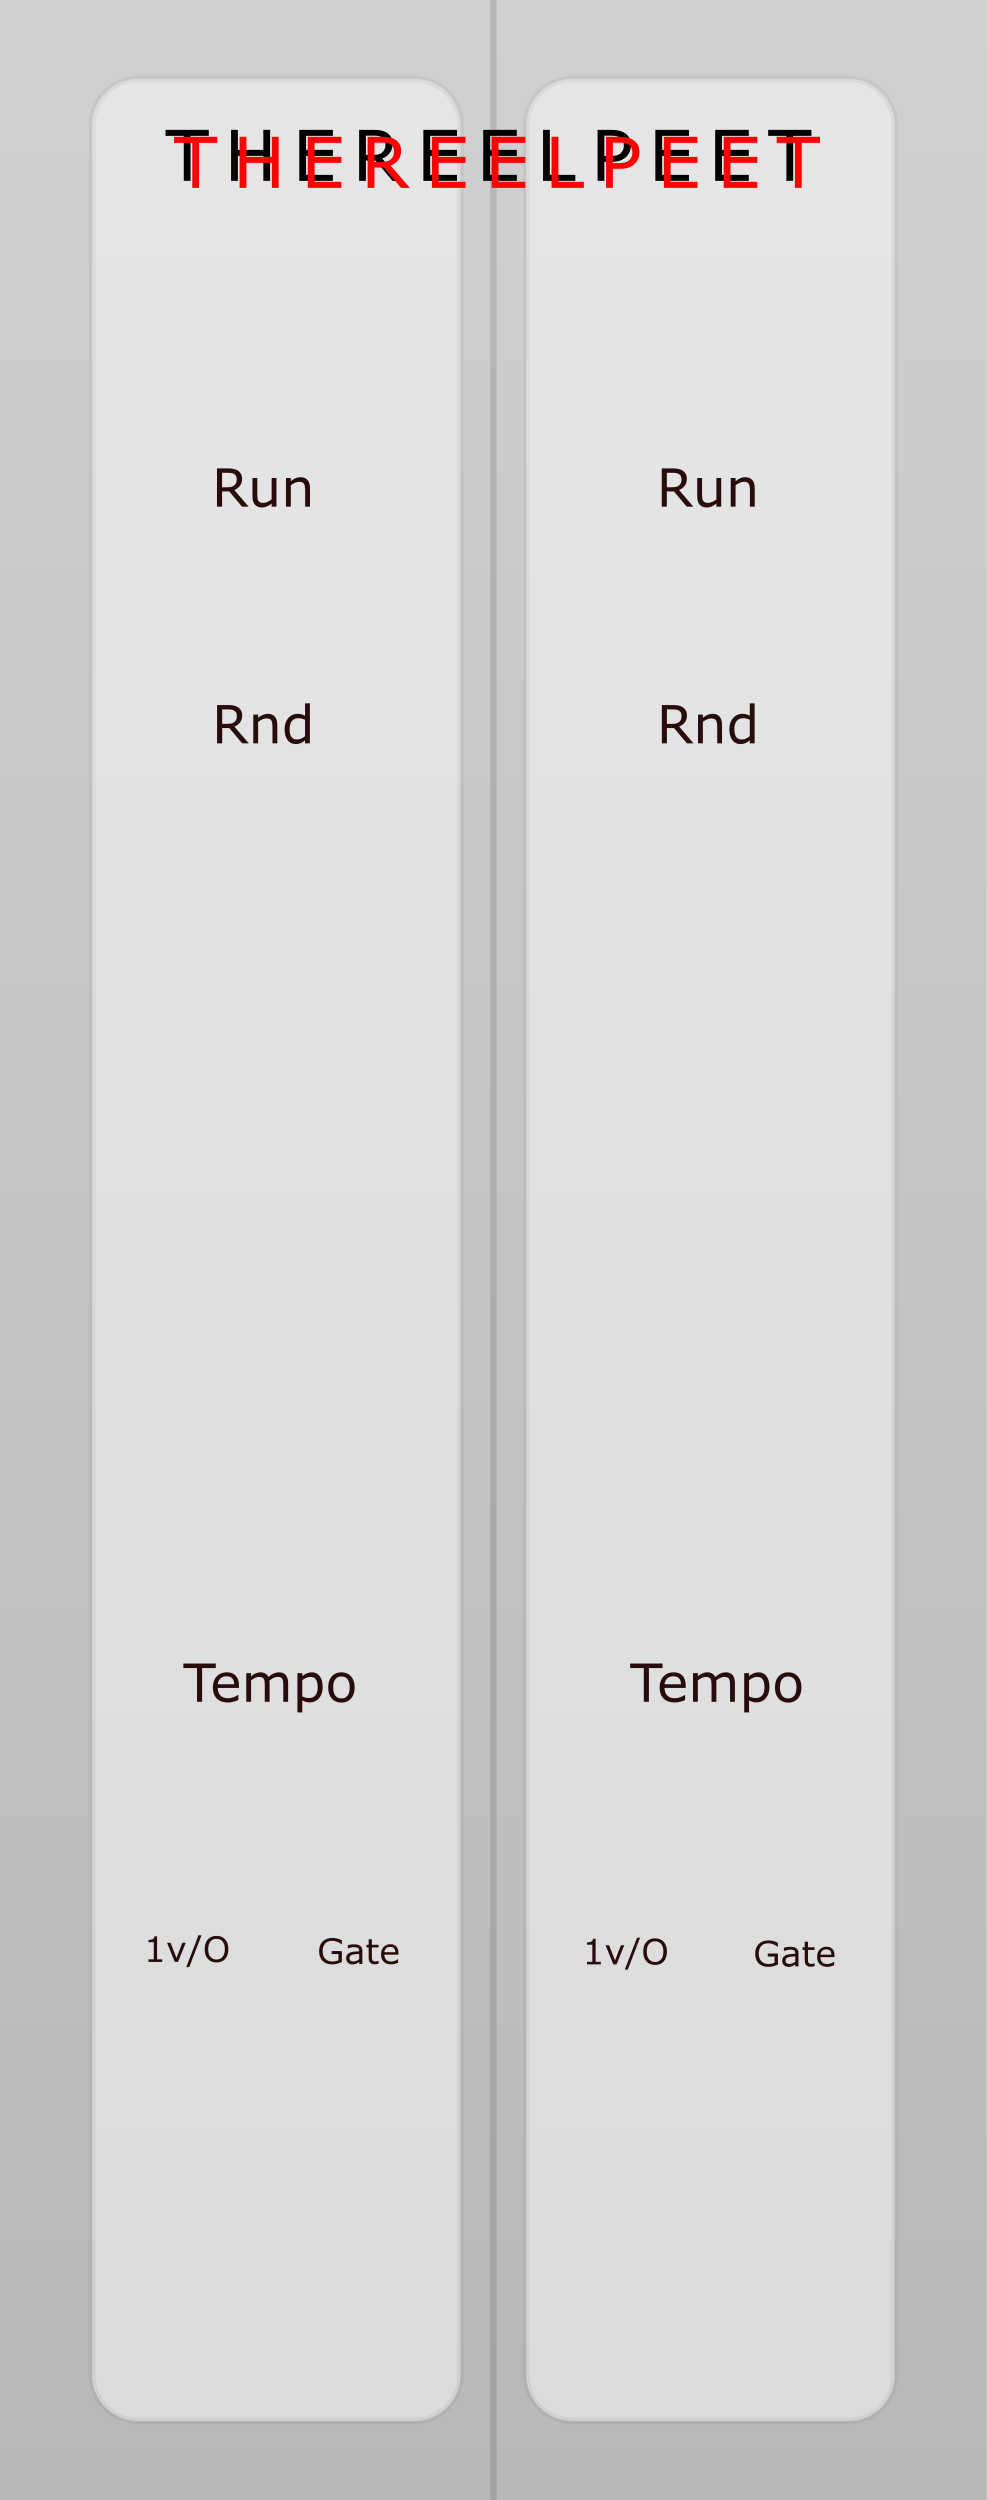
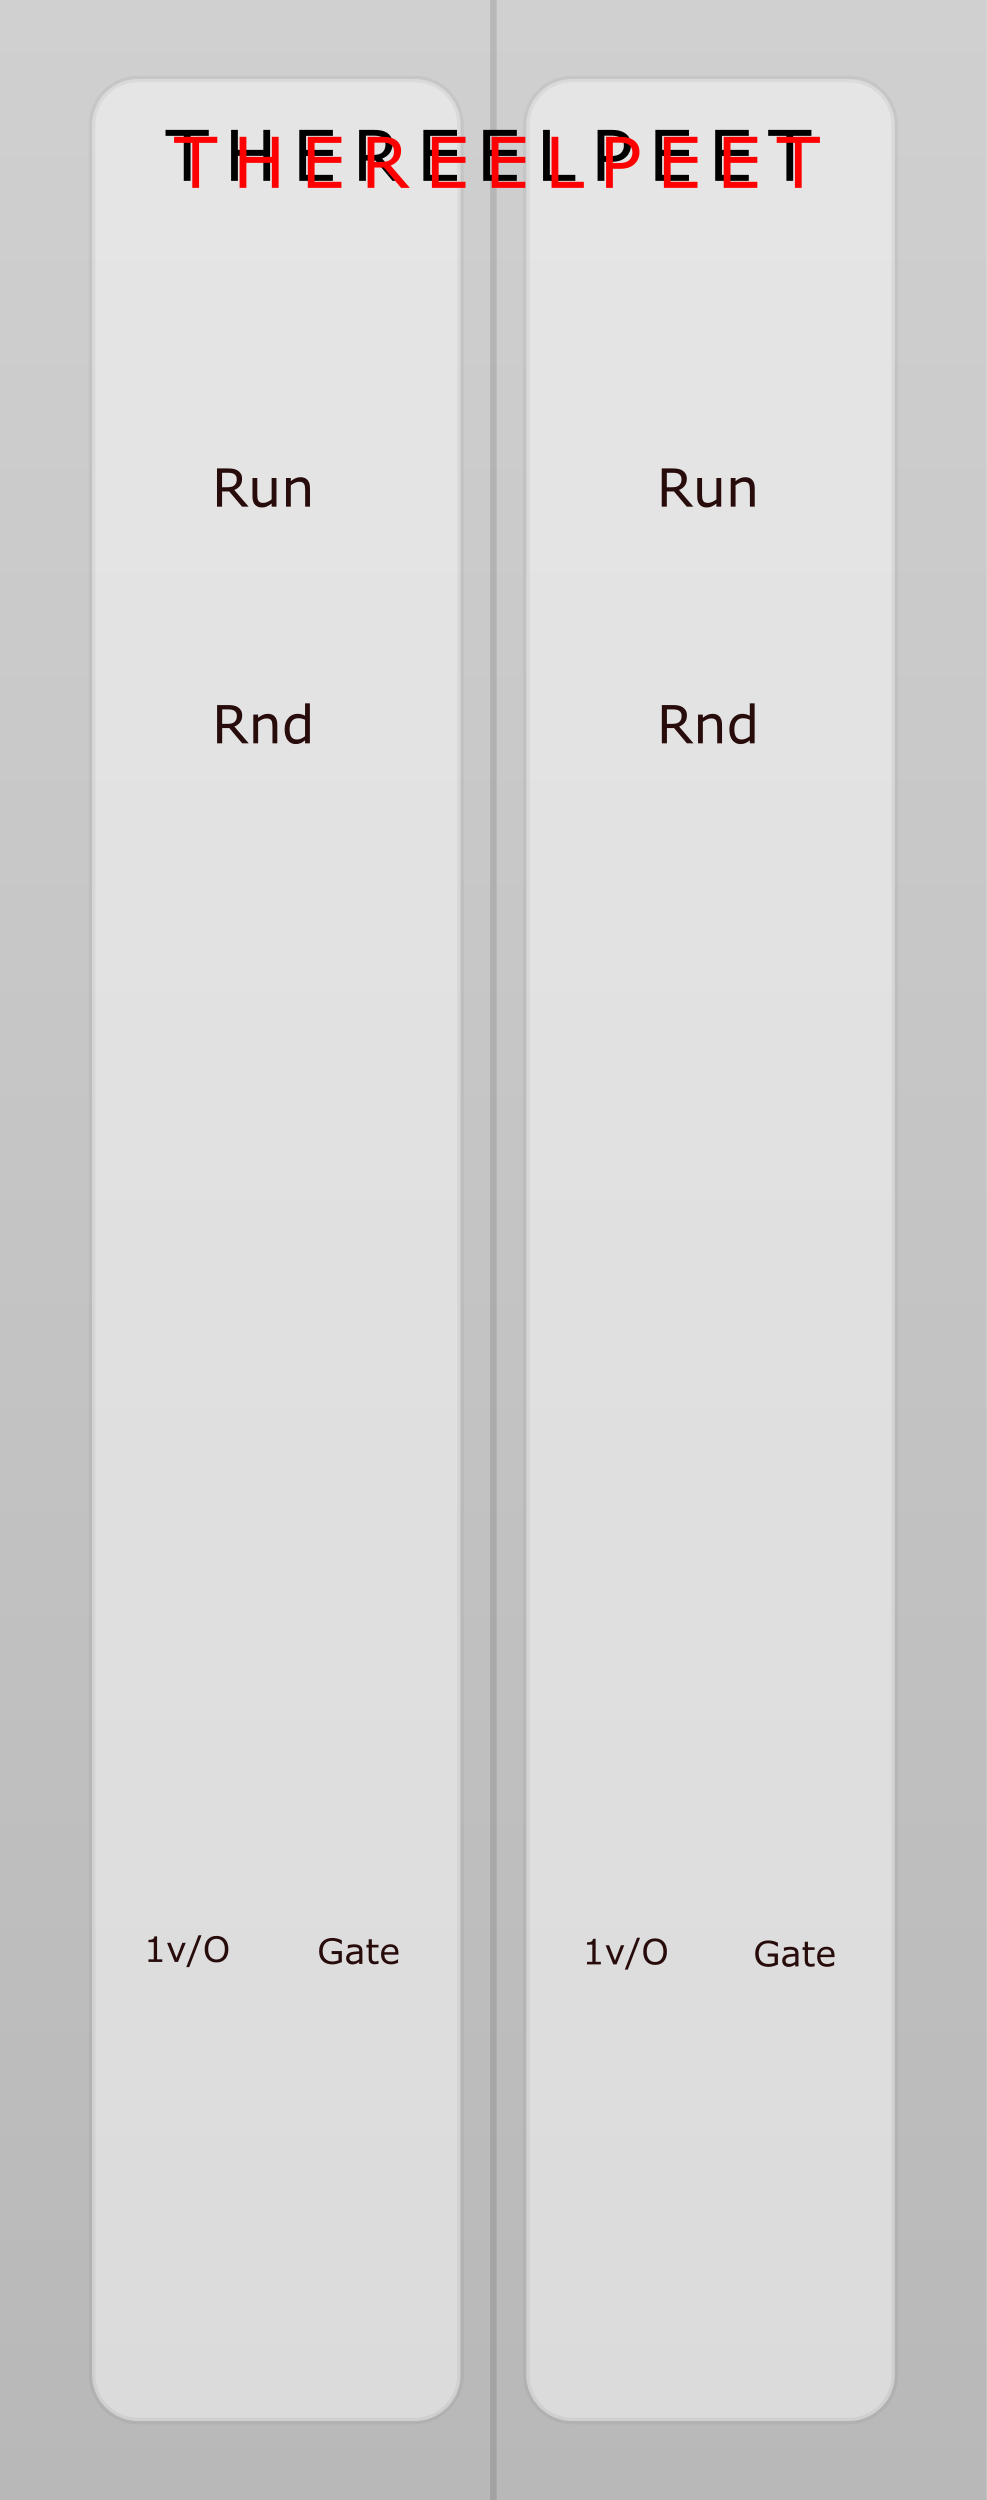
<svg xmlns="http://www.w3.org/2000/svg" width="150" height="380" viewBox="0 0 150 380" version="1.1" id="svg1">
  <defs id="defs1">
    <linearGradient id="bgGrad" x1="0" y1="0" x2="0" y2="380" gradientUnits="userSpaceOnUse">
      <stop offset="0%" stop-color="#d0d0d0" id="stop1" />
      <stop offset="100%" stop-color="#b8b8b8" id="stop2" />
    </linearGradient>
    <clipPath id="laneClip">
      <rect x="14" y="12" width="56" height="356" rx="7" ry="7" id="rect2" />
      <rect x="80" y="12" width="56" height="356" rx="7" ry="7" id="rect3" />
    </clipPath>
  </defs>
  <rect id="panel" x="0" y="0" width="150" height="380" fill="url(#bgGrad)" />
  <g id="hatchOverlay" opacity="0.10">



+ 
    ...
  </g>
  <rect x="14" y="12" width="56" height="356" rx="7" ry="7" fill="#f7f7f7" opacity="0.55" stroke="#000000" stroke-opacity="0.08" stroke-width="1" id="laneA" />
  <rect x="80" y="12" width="56" height="356" rx="7" ry="7" fill="#f7f7f7" opacity="0.55" stroke="#000000" stroke-opacity="0.08" stroke-width="1" id="laneB" />
  <rect x="74.5" y="0" width="1" height="380" fill="#000000" opacity="0.12" id="centerSeam" />
-   <path d="m 100.708,253.547 h -2.078 v 5.129 h -0.773 v -5.129 h -2.078 v -0.688 h 4.93 z m 3.516,3.023 h -3.215 q 0,0.402 0.121,0.703 0.121,0.297 0.332,0.488 0.203,0.188 0.48,0.281 0.281,0.094 0.617,0.094 0.445,0 0.895,-0.176 0.453,-0.18 0.645,-0.352 h 0.039 v 0.801 q -0.371,0.156 -0.758,0.262 -0.387,0.105 -0.812,0.105 -1.086,0 -1.695,-0.586 -0.609,-0.59 -0.609,-1.672 0,-1.07 0.582,-1.699 0.586,-0.629 1.539,-0.629 0.883,0 1.359,0.516 0.48,0.516 0.48,1.465 z m -0.715,-0.562 q -0.004,-0.578 -0.293,-0.895 -0.285,-0.316 -0.871,-0.316 -0.59,0 -0.941,0.348 -0.348,0.348 -0.395,0.863 z m 8.195,2.668 h -0.734 v -2.484 q 0,-0.281 -0.027,-0.543 -0.023,-0.262 -0.105,-0.418 -0.09,-0.168 -0.258,-0.254 -0.168,-0.086 -0.484,-0.086 -0.309,0 -0.617,0.156 -0.309,0.152 -0.617,0.391 0.012,0.09 0.019,0.211 0.008,0.117 0.008,0.234 v 2.793 h -0.734 v -2.484 q 0,-0.289 -0.027,-0.547 -0.023,-0.262 -0.105,-0.418 -0.09,-0.168 -0.258,-0.25 -0.168,-0.086 -0.484,-0.086 -0.301,0 -0.605,0.148 -0.301,0.148 -0.602,0.379 v 3.258 h -0.734 v -4.363 h 0.734 v 0.484 q 0.344,-0.285 0.684,-0.445 0.344,-0.16 0.73,-0.16 0.445,0 0.754,0.188 0.312,0.188 0.465,0.52 0.445,-0.375 0.812,-0.539 0.367,-0.168 0.785,-0.168 0.719,0 1.059,0.438 0.344,0.434 0.344,1.215 z m 5.254,-2.234 q 0,0.531 -0.152,0.973 -0.152,0.438 -0.43,0.742 -0.258,0.289 -0.609,0.449 -0.348,0.156 -0.738,0.156 -0.34,0 -0.617,-0.074 -0.273,-0.074 -0.559,-0.23 v 1.828 h -0.734 v -5.973 h 0.734 v 0.457 q 0.293,-0.246 0.656,-0.41 0.367,-0.168 0.781,-0.168 0.789,0 1.227,0.598 0.441,0.594 0.441,1.652 z m -0.758,0.019 q 0,-0.789 -0.27,-1.18 -0.27,-0.391 -0.828,-0.391 -0.316,0 -0.637,0.137 -0.32,0.137 -0.613,0.359 v 2.473 q 0.312,0.141 0.535,0.191 0.227,0.051 0.512,0.051 0.613,0 0.957,-0.414 0.344,-0.414 0.344,-1.227 z m 5.621,0.035 q 0,1.066 -0.547,1.684 -0.547,0.617 -1.465,0.617 -0.926,0 -1.473,-0.617 -0.543,-0.617 -0.543,-1.684 0,-1.066 0.543,-1.684 0.547,-0.621 1.473,-0.621 0.918,0 1.465,0.621 0.547,0.617 0.547,1.684 z m -0.758,0 q 0,-0.848 -0.332,-1.258 -0.332,-0.414 -0.922,-0.414 -0.598,0 -0.93,0.414 -0.328,0.41 -0.328,1.258 0,0.82 0.332,1.246 0.332,0.422 0.926,0.422 0.586,0 0.918,-0.418 0.336,-0.422 0.336,-1.25 z" id="text17-4" style="font-size:8px;-inkscape-font-specification:'sans-serif, Normal';letter-spacing:0px;fill:#280b0b" aria-label="Tempo" />
  <text xml:space="preserve" style="text-align:start;writing-mode:lr-tb;direction:ltr;text-anchor:start;fill:#000000" x="89.211" y="45.627" id="text5">
    <tspan id="tspan5" x="89.211" y="45.627" />
  </text>
  <text xml:space="preserve" style="font-style:normal;font-variant:normal;font-weight:normal;font-stretch:normal;font-size:10.667px;font-family:sans-serif;-inkscape-font-specification:'sans-serif, Normal';font-variant-ligatures:normal;font-variant-caps:normal;font-variant-numeric:normal;font-variant-east-asian:normal;text-align:start;writing-mode:lr-tb;direction:ltr;text-anchor:start;fill:#000000" x="37.661" y="75.322" id="text2">
    <tspan id="tspan2" />
  </text>
  <text xml:space="preserve" style="font-style:normal;font-variant:normal;font-weight:normal;font-stretch:normal;font-size:10.667px;font-family:sans-serif;-inkscape-font-specification:'sans-serif, Normal';font-variant-ligatures:normal;font-variant-caps:normal;font-variant-numeric:normal;font-variant-east-asian:normal;text-align:start;writing-mode:lr-tb;direction:ltr;text-anchor:start;fill:#000000" x="41.427" y="71.179" id="text3">
    <tspan id="tspan3" x="41.427" y="71.179" />
  </text>
  <path d="m 31.734,20.654 h -2.771 v 6.839 h -1.031 v -6.839 h -2.771 v -0.917 h 6.573 z m 9.324,6.839 h -1.031 v -3.797 h -3.87 v 3.797 H 35.125 v -7.755 h 1.031 v 3.042 h 3.87 v -3.042 h 1.031 z m 9.543,0 H 45.491 v -7.755 h 5.109 v 0.917 h -4.078 v 2.125 h 4.078 v 0.917 h -4.078 v 2.88 h 4.078 z m 10.402,0 h -1.339 l -2.594,-3.083 h -1.453 v 3.083 h -1.031 v -7.755 h 2.172 q 0.703,0 1.172,0.094 0.469,0.089 0.844,0.323 0.422,0.266 0.656,0.672 0.24,0.401 0.24,1.021 0,0.839 -0.422,1.406 -0.422,0.563 -1.161,0.849 z m -2.411,-5.573 q 0,-0.333 -0.12,-0.589 -0.115,-0.26 -0.385,-0.438 -0.224,-0.151 -0.531,-0.208 -0.307,-0.062 -0.724,-0.062 h -1.214 v 2.927 h 1.042 q 0.49,0 0.854,-0.083 0.365,-0.089 0.62,-0.323 0.234,-0.219 0.344,-0.5 0.115,-0.286 0.115,-0.724 z m 10.871,5.573 h -5.109 v -7.755 h 5.109 v 0.917 h -4.078 v 2.125 h 4.078 v 0.917 h -4.078 v 2.88 h 4.078 z m 9.095,0 h -5.109 v -7.755 h 5.109 v 0.917 H 74.479 v 2.125 h 4.078 v 0.917 H 74.479 v 2.88 h 4.078 z m 8.892,0 h -4.906 v -7.755 h 1.031 v 6.839 h 3.875 z m 8.454,-5.411 q 0,0.516 -0.182,0.958 -0.177,0.438 -0.5,0.76 -0.401,0.401 -0.948,0.604 -0.547,0.198 -1.38,0.198 h -1.031 v 2.891 h -1.031 v -7.755 h 2.104 q 0.698,0 1.182,0.12 0.484,0.115 0.859,0.365 0.443,0.297 0.682,0.74 0.245,0.443 0.245,1.12 z m -1.073,0.026 q 0,-0.401 -0.141,-0.698 -0.141,-0.297 -0.427,-0.484 -0.25,-0.161 -0.573,-0.229 -0.318,-0.073 -0.807,-0.073 h -1.021 v 3.099 h 0.87 q 0.625,0 1.016,-0.109 0.391,-0.115 0.635,-0.359 0.245,-0.25 0.344,-0.526 0.104,-0.276 0.104,-0.62 z m 9.892,5.385 h -5.109 v -7.755 h 5.109 v 0.917 h -4.078 v 2.125 h 4.078 v 0.917 h -4.078 v 2.88 h 4.078 z m 9.095,0 h -5.109 v -7.755 h 5.109 v 0.917 H 109.738 v 2.125 h 4.078 v 0.917 H 109.738 v 2.88 h 4.078 z m 9.517,-6.839 h -2.771 v 6.839 h -1.031 v -6.839 h -2.771 v -0.917 h 6.573 z" id="text8" style="font-size:10.667px;-inkscape-font-specification:'sans-serif, Normal';letter-spacing:2.35px" aria-label="THEREELPEET" />
  <path d="m 33.028,21.714 h -2.771 v 6.839 h -1.031 v -6.839 h -2.771 v -0.917 h 6.573 z m 9.324,6.839 h -1.031 v -3.797 h -3.87 v 3.797 h -1.031 v -7.755 h 1.031 V 23.84 h 3.87 v -3.042 h 1.031 z m 9.543,0 h -5.109 v -7.755 h 5.109 v 0.917 H 47.816 V 23.84 h 4.078 v 0.917 h -4.078 v 2.88 h 4.078 z m 10.402,0 H 60.958 L 58.364,25.47 H 56.911 v 3.083 h -1.031 v -7.755 h 2.172 q 0.703,0 1.172,0.094 0.469,0.089 0.844,0.323 0.422,0.266 0.656,0.672 0.24,0.401 0.24,1.021 0,0.839 -0.422,1.406 -0.422,0.563 -1.161,0.849 z m -2.411,-5.573 q 0,-0.333 -0.12,-0.589 -0.115,-0.26 -0.385,-0.438 -0.224,-0.151 -0.531,-0.208 -0.307,-0.062 -0.724,-0.062 H 56.911 v 2.927 h 1.042 q 0.49,0 0.854,-0.083 0.365,-0.089 0.62,-0.323 0.234,-0.219 0.344,-0.5 0.115,-0.286 0.115,-0.724 z m 10.871,5.573 h -5.109 v -7.755 h 5.109 v 0.917 H 66.678 V 23.84 h 4.078 v 0.917 h -4.078 v 2.88 h 4.078 z m 9.095,0 H 74.741 v -7.755 h 5.109 v 0.917 H 75.773 V 23.84 h 4.078 v 0.917 h -4.078 v 2.88 h 4.078 z m 8.892,0 h -4.906 v -7.755 h 1.031 v 6.839 h 3.875 z m 8.454,-5.411 q 0,0.516 -0.182,0.958 -0.177,0.438 -0.5,0.76 -0.401,0.401 -0.948,0.604 -0.547,0.198 -1.38,0.198 h -1.031 v 2.891 h -1.031 v -7.755 h 2.104 q 0.698,0 1.182,0.12 0.484,0.115 0.859,0.365 0.443,0.297 0.682,0.74 0.245,0.443 0.245,1.12 z m -1.073,0.026 q 0,-0.401 -0.141,-0.698 -0.141,-0.297 -0.427,-0.484 -0.25,-0.161 -0.573,-0.229 -0.318,-0.073 -0.807,-0.073 h -1.021 v 3.099 h 0.87 q 0.625,0 1.016,-0.109 0.391,-0.115 0.635,-0.359 0.245,-0.25 0.344,-0.526 0.104,-0.276 0.104,-0.62 z m 9.892,5.385 h -5.109 v -7.755 h 5.109 v 0.917 h -4.078 v 2.125 h 4.078 v 0.917 h -4.078 v 2.88 h 4.078 z m 9.095,0 h -5.109 v -7.755 h 5.109 v 0.917 h -4.078 v 2.125 h 4.078 v 0.917 h -4.078 v 2.88 h 4.078 z m 9.517,-6.839 h -2.771 v 6.839 h -1.031 v -6.839 h -2.771 v -0.917 h 6.573 z" id="text8-1" style="font-size:10.667px;-inkscape-font-specification:'sans-serif, Normal';letter-spacing:2.35px;fill:#ff0000" aria-label="THEREELPEET" />
  <text xml:space="preserve" style="font-style:normal;font-variant:normal;font-weight:normal;font-stretch:normal;font-size:10.667px;font-family:sans-serif;-inkscape-font-specification:'sans-serif, Normal';font-variant-ligatures:normal;font-variant-caps:normal;font-variant-numeric:normal;font-variant-east-asian:normal;text-align:start;letter-spacing:0px;writing-mode:lr-tb;direction:ltr;text-anchor:start;fill:#280b0b" x="85.114" y="81.348" id="text9">
    <tspan id="tspan8" x="85.114" y="81.348" />
  </text>
  <path d="m 37.81,112.983 h -1.004 l -1.945,-2.312 h -1.09 v 2.312 h -0.773 v -5.816 h 1.629 q 0.527,0 0.879,0.07 0.352,0.066 0.633,0.242 0.316,0.199 0.492,0.504 0.18,0.301 0.18,0.766 0,0.629 -0.316,1.055 -0.316,0.422 -0.871,0.637 z m -1.809,-4.18 q 0,-0.25 -0.09,-0.441 -0.086,-0.195 -0.289,-0.328 -0.168,-0.113 -0.398,-0.156 -0.23,-0.047 -0.543,-0.047 H 33.771 v 2.195 h 0.781 q 0.367,0 0.641,-0.062 0.273,-0.066 0.465,-0.242 0.176,-0.164 0.258,-0.375 0.086,-0.215 0.086,-0.543 z m 6.148,4.18 h -0.734 v -2.484 q 0,-0.301 -0.035,-0.562 -0.035,-0.266 -0.129,-0.414 -0.098,-0.164 -0.281,-0.242 -0.184,-0.082 -0.477,-0.082 -0.301,0 -0.629,0.148 -0.328,0.148 -0.629,0.379 v 3.258 h -0.734 v -4.363 h 0.734 v 0.484 q 0.344,-0.285 0.711,-0.445 0.367,-0.16 0.754,-0.16 0.707,0 1.078,0.426 0.371,0.426 0.371,1.227 z m 4.953,0 h -0.734 v -0.457 q -0.316,0.273 -0.66,0.426 -0.344,0.152 -0.746,0.152 -0.781,0 -1.242,-0.602 -0.457,-0.602 -0.457,-1.668 0,-0.555 0.156,-0.988 0.16,-0.434 0.43,-0.738 0.266,-0.297 0.617,-0.453 0.355,-0.156 0.734,-0.156 0.344,0 0.609,0.074 0.266,0.07 0.559,0.223 v -1.891 h 0.734 z m -0.734,-1.074 v -2.504 q -0.297,-0.133 -0.531,-0.184 -0.234,-0.051 -0.512,-0.051 -0.617,0 -0.961,0.43 -0.344,0.43 -0.344,1.219 0,0.777 0.266,1.184 0.266,0.402 0.852,0.402 0.312,0 0.633,-0.137 0.32,-0.141 0.598,-0.359 z" id="text12" style="font-size:8px;-inkscape-font-specification:'sans-serif, Normal';letter-spacing:0px;fill:#280b0b" aria-label="Rnd" />
  <path d="m 105.411,112.983 h -1.004 l -1.945,-2.312 h -1.09 v 2.312 h -0.773 v -5.816 h 1.629 q 0.527,0 0.879,0.07 0.352,0.066 0.633,0.242 0.316,0.199 0.492,0.504 0.18,0.301 0.18,0.766 0,0.629 -0.316,1.055 -0.316,0.422 -0.871,0.637 z m -1.809,-4.18 q 0,-0.25 -0.09,-0.441 -0.086,-0.195 -0.289,-0.328 -0.168,-0.113 -0.398,-0.156 -0.23,-0.047 -0.543,-0.047 h -0.91 v 2.195 h 0.781 q 0.367,0 0.641,-0.062 0.273,-0.066 0.465,-0.242 0.176,-0.164 0.258,-0.375 0.086,-0.215 0.086,-0.543 z m 6.148,4.18 h -0.734 v -2.484 q 0,-0.301 -0.035,-0.562 -0.035,-0.266 -0.129,-0.414 -0.098,-0.164 -0.281,-0.242 -0.184,-0.082 -0.477,-0.082 -0.301,0 -0.629,0.148 -0.328,0.148 -0.629,0.379 v 3.258 h -0.734 v -4.363 h 0.734 v 0.484 q 0.344,-0.285 0.711,-0.445 0.367,-0.16 0.754,-0.16 0.707,0 1.078,0.426 0.371,0.426 0.371,1.227 z m 4.953,0 h -0.734 v -0.457 q -0.316,0.273 -0.66,0.426 -0.344,0.152 -0.746,0.152 -0.781,0 -1.242,-0.602 -0.457,-0.602 -0.457,-1.668 0,-0.555 0.156,-0.988 0.16,-0.434 0.43,-0.738 0.266,-0.297 0.617,-0.453 0.355,-0.156 0.734,-0.156 0.344,0 0.609,0.074 0.266,0.07 0.559,0.223 v -1.891 h 0.734 z m -0.734,-1.074 v -2.504 q -0.297,-0.133 -0.531,-0.184 -0.234,-0.051 -0.512,-0.051 -0.617,0 -0.961,0.43 -0.344,0.43 -0.344,1.219 0,0.777 0.266,1.184 0.266,0.402 0.852,0.402 0.312,0 0.633,-0.137 0.32,-0.141 0.598,-0.359 z" id="text13" style="font-size:8px;-inkscape-font-specification:'sans-serif, Normal';letter-spacing:0px;fill:#280b0b" aria-label="Rnd" />
  <path d="m 37.794,77.017 h -1.004 l -1.945,-2.312 h -1.09 v 2.312 h -0.773 v -5.816 h 1.629 q 0.527,0 0.879,0.07 0.352,0.066 0.633,0.242 0.316,0.199 0.492,0.504 0.18,0.301 0.18,0.766 0,0.629 -0.316,1.055 -0.316,0.422 -0.871,0.637 z m -1.809,-4.18 q 0,-0.25 -0.09,-0.441 -0.086,-0.195 -0.289,-0.328 -0.168,-0.113 -0.398,-0.156 -0.23,-0.047 -0.543,-0.047 h -0.91 v 2.195 h 0.781 q 0.367,0 0.641,-0.062 0.273,-0.066 0.465,-0.242 0.176,-0.164 0.258,-0.375 0.086,-0.215 0.086,-0.543 z m 6.039,4.18 h -0.734 v -0.484 q -0.371,0.293 -0.711,0.449 -0.34,0.156 -0.75,0.156 -0.688,0 -1.07,-0.418 Q 38.376,76.298 38.376,75.486 v -2.832 h 0.734 v 2.484 q 0,0.332 0.031,0.57 0.031,0.234 0.133,0.402 0.105,0.172 0.273,0.25 0.168,0.078 0.488,0.078 0.285,0 0.621,-0.148 0.34,-0.148 0.633,-0.379 v -3.258 h 0.734 z m 5.094,0 h -0.734 v -2.484 q 0,-0.301 -0.035,-0.562 -0.035,-0.266 -0.129,-0.414 -0.098,-0.164 -0.281,-0.242 -0.184,-0.082 -0.477,-0.082 -0.301,0 -0.629,0.148 -0.328,0.148 -0.629,0.379 v 3.258 H 43.47 V 72.654 h 0.734 v 0.484 q 0.344,-0.285 0.711,-0.445 0.367,-0.16 0.754,-0.16 0.707,0 1.078,0.426 0.371,0.426 0.371,1.227 z" id="text14" style="font-size:8px;-inkscape-font-specification:'sans-serif, Normal';letter-spacing:0px;fill:#280b0b" aria-label="Run" />
  <path d="m 105.396,77.017 h -1.004 l -1.945,-2.312 h -1.09 v 2.312 h -0.773 v -5.816 h 1.629 q 0.527,0 0.879,0.07 0.352,0.066 0.633,0.242 0.316,0.199 0.492,0.504 0.18,0.301 0.18,0.766 0,0.629 -0.316,1.055 -0.316,0.422 -0.871,0.637 z m -1.809,-4.18 q 0,-0.25 -0.09,-0.441 -0.086,-0.195 -0.289,-0.328 -0.168,-0.113 -0.398,-0.156 -0.23,-0.047 -0.543,-0.047 h -0.91 v 2.195 h 0.781 q 0.367,0 0.641,-0.062 0.273,-0.066 0.465,-0.242 0.176,-0.164 0.258,-0.375 0.086,-0.215 0.086,-0.543 z m 6.039,4.18 h -0.734 v -0.484 q -0.371,0.293 -0.711,0.449 -0.34,0.156 -0.75,0.156 -0.688,0 -1.07,-0.418 -0.383,-0.422 -0.383,-1.234 v -2.832 h 0.734 v 2.484 q 0,0.332 0.031,0.57 0.031,0.234 0.133,0.402 0.105,0.172 0.273,0.25 0.168,0.078 0.488,0.078 0.285,0 0.621,-0.148 0.34,-0.148 0.633,-0.379 v -3.258 h 0.734 z m 5.094,0 h -0.734 v -2.484 q 0,-0.301 -0.035,-0.562 -0.035,-0.266 -0.129,-0.414 -0.098,-0.164 -0.281,-0.242 -0.184,-0.082 -0.477,-0.082 -0.301,0 -0.629,0.148 -0.328,0.148 -0.629,0.379 v 3.258 h -0.734 V 72.654 h 0.734 v 0.484 q 0.344,-0.285 0.711,-0.445 0.367,-0.16 0.754,-0.16 0.707,0 1.078,0.426 0.371,0.426 0.371,1.227 z" id="text15" style="font-size:8px;-inkscape-font-specification:'sans-serif, Normal';letter-spacing:0px;fill:#280b0b" aria-label="Run" />
-   <path d="m 32.799,253.547 h -2.078 v 5.129 h -0.773 v -5.129 h -2.078 v -0.688 h 4.93 z m 3.516,3.023 H 33.1 q 0,0.402 0.121,0.703 0.121,0.297 0.332,0.488 0.203,0.188 0.48,0.281 0.281,0.094 0.617,0.094 0.445,0 0.895,-0.176 0.453,-0.18 0.645,-0.352 h 0.039 v 0.801 q -0.371,0.156 -0.758,0.262 -0.387,0.105 -0.812,0.105 -1.086,0 -1.695,-0.586 -0.609,-0.59 -0.609,-1.672 0,-1.07 0.582,-1.699 0.586,-0.629 1.539,-0.629 0.883,0 1.359,0.516 0.48,0.516 0.48,1.465 z m -0.715,-0.562 q -0.004,-0.578 -0.293,-0.895 -0.285,-0.316 -0.871,-0.316 -0.59,0 -0.941,0.348 -0.348,0.348 -0.395,0.863 z m 8.195,2.668 h -0.734 v -2.484 q 0,-0.281 -0.027,-0.543 -0.023,-0.262 -0.105,-0.418 -0.09,-0.168 -0.258,-0.254 -0.168,-0.086 -0.484,-0.086 -0.309,0 -0.617,0.156 -0.309,0.152 -0.617,0.391 0.012,0.09 0.02,0.211 0.008,0.117 0.008,0.234 v 2.793 h -0.734 v -2.484 q 0,-0.289 -0.027,-0.547 -0.023,-0.262 -0.105,-0.418 -0.09,-0.168 -0.258,-0.25 -0.168,-0.086 -0.484,-0.086 -0.301,0 -0.605,0.148 -0.301,0.148 -0.602,0.379 v 3.258 h -0.734 v -4.363 h 0.734 v 0.484 q 0.344,-0.285 0.684,-0.445 0.344,-0.16 0.73,-0.16 0.445,0 0.754,0.188 0.312,0.188 0.465,0.52 0.445,-0.375 0.812,-0.539 0.367,-0.168 0.785,-0.168 0.719,0 1.059,0.438 0.344,0.434 0.344,1.215 z m 5.254,-2.234 q 0,0.531 -0.152,0.973 -0.152,0.438 -0.43,0.742 -0.258,0.289 -0.609,0.449 -0.348,0.156 -0.738,0.156 -0.34,0 -0.617,-0.074 -0.273,-0.074 -0.559,-0.23 v 1.828 h -0.734 v -5.973 H 45.943 v 0.457 q 0.293,-0.246 0.656,-0.41 0.367,-0.168 0.781,-0.168 0.789,0 1.227,0.598 0.441,0.594 0.441,1.652 z m -0.758,0.019 q 0,-0.789 -0.27,-1.18 -0.27,-0.391 -0.828,-0.391 -0.316,0 -0.637,0.137 -0.32,0.137 -0.613,0.359 v 2.473 q 0.312,0.141 0.535,0.191 0.227,0.051 0.512,0.051 0.613,0 0.957,-0.414 0.344,-0.414 0.344,-1.227 z m 5.621,0.035 q 0,1.066 -0.547,1.684 -0.547,0.617 -1.465,0.617 -0.926,0 -1.473,-0.617 -0.543,-0.617 -0.543,-1.684 0,-1.066 0.543,-1.684 0.547,-0.621 1.473,-0.621 0.918,0 1.465,0.621 0.547,0.617 0.547,1.684 z m -0.758,0 q 0,-0.848 -0.332,-1.258 -0.332,-0.414 -0.922,-0.414 -0.598,0 -0.93,0.414 -0.328,0.41 -0.328,1.258 0,0.82 0.332,1.246 0.332,0.422 0.926,0.422 0.586,0 0.918,-0.418 0.336,-0.422 0.336,-1.25 z" id="text17" style="font-size:8px;-inkscape-font-specification:'sans-serif, Normal';letter-spacing:0px;fill:#280b0b" aria-label="Tempo" />
  <path d="m 24.666,298.211 h -2.099 v -0.396 h 0.807 v -2.599 h -0.807 v -0.354 q 0.164,0 0.352,-0.026 0.188,-0.029 0.284,-0.081 0.12,-0.065 0.188,-0.164 0.07,-0.102 0.081,-0.271 h 0.404 v 3.495 h 0.792 z m 3.565,-2.909 -1.177,2.909 h -0.492 l -1.169,-2.909 h 0.531 l 0.901,2.315 0.893,-2.315 z m 2.398,-1.143 -1.867,4.844 h -0.451 l 1.859,-4.844 z m 3.594,0.62 q 0.237,0.26 0.362,0.638 0.128,0.378 0.128,0.857 0,0.479 -0.13,0.859 -0.128,0.378 -0.359,0.63 -0.24,0.263 -0.568,0.396 -0.326,0.133 -0.745,0.133 -0.409,0 -0.745,-0.135 -0.333,-0.135 -0.568,-0.393 -0.234,-0.258 -0.362,-0.633 -0.125,-0.375 -0.125,-0.857 0,-0.474 0.125,-0.849 0.125,-0.378 0.365,-0.646 0.229,-0.255 0.568,-0.391 0.341,-0.135 0.742,-0.135 0.417,0 0.747,0.138 0.333,0.135 0.565,0.388 z m -0.047,1.495 q 0,-0.755 -0.339,-1.164 -0.339,-0.411 -0.924,-0.411 -0.591,0 -0.93,0.411 -0.336,0.409 -0.336,1.164 0,0.763 0.344,1.169 0.344,0.404 0.922,0.404 0.578,0 0.919,-0.404 0.344,-0.406 0.344,-1.169 z" id="text1" style="font-size:5.333px;-inkscape-font-specification:'sans-serif, Normal';letter-spacing:0px;fill:#280b0b" aria-label="1v/O" />
  <path d="m 51.961,298.228 q -0.318,0.146 -0.695,0.255 -0.375,0.107 -0.727,0.107 -0.453,0 -0.831,-0.125 -0.378,-0.125 -0.643,-0.375 -0.268,-0.253 -0.414,-0.63 -0.146,-0.38 -0.146,-0.888 0,-0.93 0.542,-1.466 0.544,-0.539 1.492,-0.539 0.331,0 0.674,0.081 0.346,0.078 0.745,0.268 v 0.612 h -0.047 q -0.081,-0.062 -0.234,-0.164 -0.154,-0.102 -0.302,-0.169 -0.18,-0.081 -0.409,-0.133 -0.227,-0.055 -0.516,-0.055 -0.651,0 -1.031,0.419 -0.378,0.417 -0.378,1.13 0,0.753 0.396,1.172 0.396,0.417 1.078,0.417 0.25,0 0.497,-0.05 0.25,-0.05 0.437,-0.128 v -0.951 h -1.039 v -0.453 h 1.549 z m 3.122,0.286 h -0.487 v -0.31 q -0.065,0.044 -0.177,0.125 -0.109,0.078 -0.214,0.125 -0.122,0.06 -0.281,0.099 -0.159,0.042 -0.372,0.042 -0.393,0 -0.667,-0.26 -0.273,-0.26 -0.273,-0.664 0,-0.331 0.141,-0.534 0.143,-0.206 0.406,-0.323 0.266,-0.117 0.638,-0.159 0.372,-0.042 0.799,-0.062 v -0.075 q 0,-0.167 -0.06,-0.276 -0.057,-0.109 -0.167,-0.172 -0.104,-0.06 -0.25,-0.081 -0.146,-0.021 -0.305,-0.021 -0.193,0 -0.43,0.052 -0.237,0.05 -0.49,0.146 h -0.026 v -0.497 q 0.143,-0.039 0.414,-0.086 0.271,-0.047 0.534,-0.047 0.307,0 0.534,0.052 0.229,0.05 0.396,0.172 0.164,0.12 0.25,0.31 0.086,0.19 0.086,0.471 z m -0.487,-0.716 v -0.81 q -0.224,0.013 -0.529,0.039 -0.302,0.026 -0.479,0.075 -0.211,0.06 -0.341,0.188 -0.13,0.125 -0.13,0.346 0,0.25 0.151,0.378 0.151,0.125 0.461,0.125 0.258,0 0.471,-0.099 0.214,-0.102 0.396,-0.242 z m 2.94,0.69 q -0.138,0.036 -0.302,0.06 -0.161,0.023 -0.289,0.023 -0.445,0 -0.677,-0.24 -0.232,-0.24 -0.232,-0.768 v -1.547 h -0.331 v -0.411 h 0.331 v -0.836 h 0.49 v 0.836 h 1.01 v 0.411 h -1.01 v 1.326 q 0,0.229 0.01,0.359 0.01,0.128 0.073,0.24 0.057,0.104 0.156,0.154 0.102,0.047 0.307,0.047 0.12,0 0.25,-0.034 0.13,-0.036 0.187,-0.06 h 0.026 z m 3.026,-1.378 h -2.143 q 0,0.268 0.081,0.469 0.081,0.198 0.221,0.326 0.135,0.125 0.32,0.188 0.188,0.062 0.411,0.062 0.297,0 0.596,-0.117 0.302,-0.12 0.43,-0.234 h 0.026 v 0.534 q -0.247,0.104 -0.505,0.174 -0.258,0.07 -0.542,0.07 -0.724,0 -1.13,-0.391 -0.406,-0.393 -0.406,-1.115 0,-0.714 0.388,-1.133 0.391,-0.419 1.026,-0.419 0.589,0 0.906,0.344 0.32,0.344 0.32,0.977 z m -0.477,-0.375 q -0.003,-0.385 -0.195,-0.596 -0.19,-0.211 -0.581,-0.211 -0.393,0 -0.628,0.232 -0.232,0.232 -0.263,0.576 z" id="text4" style="font-size:5.333px;-inkscape-font-specification:'sans-serif, Normal';letter-spacing:0px;fill:#280b0b" aria-label="Gate" />
  <path d="M 91.326,298.588 H 89.227 v -0.396 h 0.807 v -2.599 H 89.227 v -0.354 q 0.164,0 0.352,-0.026 0.188,-0.029 0.284,-0.081 0.12,-0.065 0.188,-0.164 0.07,-0.102 0.081,-0.271 h 0.404 v 3.495 h 0.792 z m 3.565,-2.909 -1.177,2.909 h -0.492 l -1.169,-2.909 h 0.531 l 0.901,2.315 0.893,-2.315 z m 2.398,-1.143 -1.867,4.844 h -0.451 l 1.859,-4.844 z m 3.594,0.62 q 0.237,0.26 0.362,0.638 0.128,0.378 0.128,0.857 0,0.479 -0.13,0.859 -0.128,0.378 -0.359,0.63 -0.24,0.263 -0.568,0.396 -0.326,0.133 -0.745,0.133 -0.409,0 -0.745,-0.135 -0.333,-0.135 -0.568,-0.393 -0.234,-0.258 -0.362,-0.633 -0.125,-0.375 -0.125,-0.857 0,-0.474 0.125,-0.849 0.125,-0.378 0.365,-0.646 0.229,-0.255 0.568,-0.391 0.341,-0.135 0.742,-0.135 0.417,0 0.747,0.138 0.333,0.135 0.565,0.388 z m -0.047,1.495 q 0,-0.755 -0.339,-1.164 -0.339,-0.411 -0.924,-0.411 -0.591,0 -0.93,0.411 -0.336,0.409 -0.336,1.164 0,0.763 0.344,1.169 0.344,0.404 0.922,0.404 0.578,0 0.919,-0.404 0.344,-0.406 0.344,-1.169 z" id="text6" style="font-size:5.333px;-inkscape-font-specification:'sans-serif, Normal';letter-spacing:0px;fill:#280b0b" aria-label="1v/O" />
  <path d="m 118.245,298.605 q -0.318,0.146 -0.695,0.255 -0.375,0.107 -0.727,0.107 -0.453,0 -0.831,-0.125 -0.378,-0.125 -0.643,-0.375 -0.268,-0.253 -0.414,-0.63 -0.146,-0.38 -0.146,-0.888 0,-0.93 0.542,-1.466 0.544,-0.539 1.492,-0.539 0.331,0 0.674,0.081 0.346,0.078 0.745,0.268 v 0.612 h -0.047 q -0.081,-0.062 -0.234,-0.164 -0.154,-0.102 -0.302,-0.169 -0.18,-0.081 -0.409,-0.133 -0.227,-0.055 -0.516,-0.055 -0.651,0 -1.031,0.419 -0.378,0.417 -0.378,1.13 0,0.753 0.396,1.172 0.396,0.417 1.078,0.417 0.25,0 0.497,-0.05 0.25,-0.05 0.438,-0.128 v -0.951 h -1.039 v -0.453 h 1.549 z m 3.122,0.286 h -0.487 v -0.31 q -0.065,0.044 -0.177,0.125 -0.109,0.078 -0.214,0.125 -0.122,0.06 -0.281,0.099 -0.159,0.042 -0.372,0.042 -0.393,0 -0.667,-0.26 -0.273,-0.26 -0.273,-0.664 0,-0.331 0.141,-0.534 0.143,-0.206 0.406,-0.323 0.266,-0.117 0.638,-0.159 0.372,-0.042 0.799,-0.062 v -0.075 q 0,-0.167 -0.06,-0.276 -0.057,-0.109 -0.167,-0.172 -0.104,-0.06 -0.25,-0.081 -0.146,-0.021 -0.305,-0.021 -0.193,0 -0.43,0.052 -0.237,0.05 -0.49,0.146 h -0.026 v -0.497 q 0.143,-0.039 0.414,-0.086 0.271,-0.047 0.534,-0.047 0.307,0 0.534,0.052 0.229,0.05 0.396,0.172 0.164,0.12 0.25,0.31 0.086,0.19 0.086,0.471 z m -0.487,-0.716 v -0.81 q -0.224,0.013 -0.529,0.039 -0.302,0.026 -0.479,0.075 -0.211,0.06 -0.341,0.188 -0.13,0.125 -0.13,0.346 0,0.25 0.151,0.378 0.151,0.125 0.461,0.125 0.258,0 0.471,-0.099 0.214,-0.102 0.396,-0.242 z m 2.94,0.69 q -0.138,0.036 -0.302,0.06 -0.161,0.023 -0.289,0.023 -0.445,0 -0.677,-0.24 -0.232,-0.24 -0.232,-0.768 v -1.547 h -0.331 v -0.411 h 0.331 v -0.836 h 0.49 v 0.836 h 1.01 v 0.411 h -1.01 v 1.326 q 0,0.229 0.01,0.359 0.01,0.128 0.073,0.24 0.057,0.104 0.156,0.154 0.102,0.047 0.307,0.047 0.12,0 0.25,-0.034 0.13,-0.036 0.188,-0.06 h 0.026 z m 3.026,-1.378 h -2.143 q 0,0.268 0.081,0.469 0.081,0.198 0.221,0.326 0.135,0.125 0.32,0.188 0.188,0.062 0.411,0.062 0.297,0 0.596,-0.117 0.302,-0.12 0.43,-0.234 h 0.026 v 0.534 q -0.247,0.104 -0.505,0.174 -0.258,0.07 -0.542,0.07 -0.724,0 -1.13,-0.391 -0.406,-0.393 -0.406,-1.115 0,-0.714 0.388,-1.133 0.391,-0.419 1.026,-0.419 0.589,0 0.906,0.344 0.32,0.344 0.32,0.977 z m -0.477,-0.375 q -0.003,-0.385 -0.195,-0.596 -0.19,-0.211 -0.581,-0.211 -0.393,0 -0.628,0.232 -0.232,0.232 -0.263,0.576 z" id="text7" style="font-size:5.333px;-inkscape-font-specification:'sans-serif, Normal';letter-spacing:0px;fill:#280b0b" aria-label="Gate" />
</svg>
